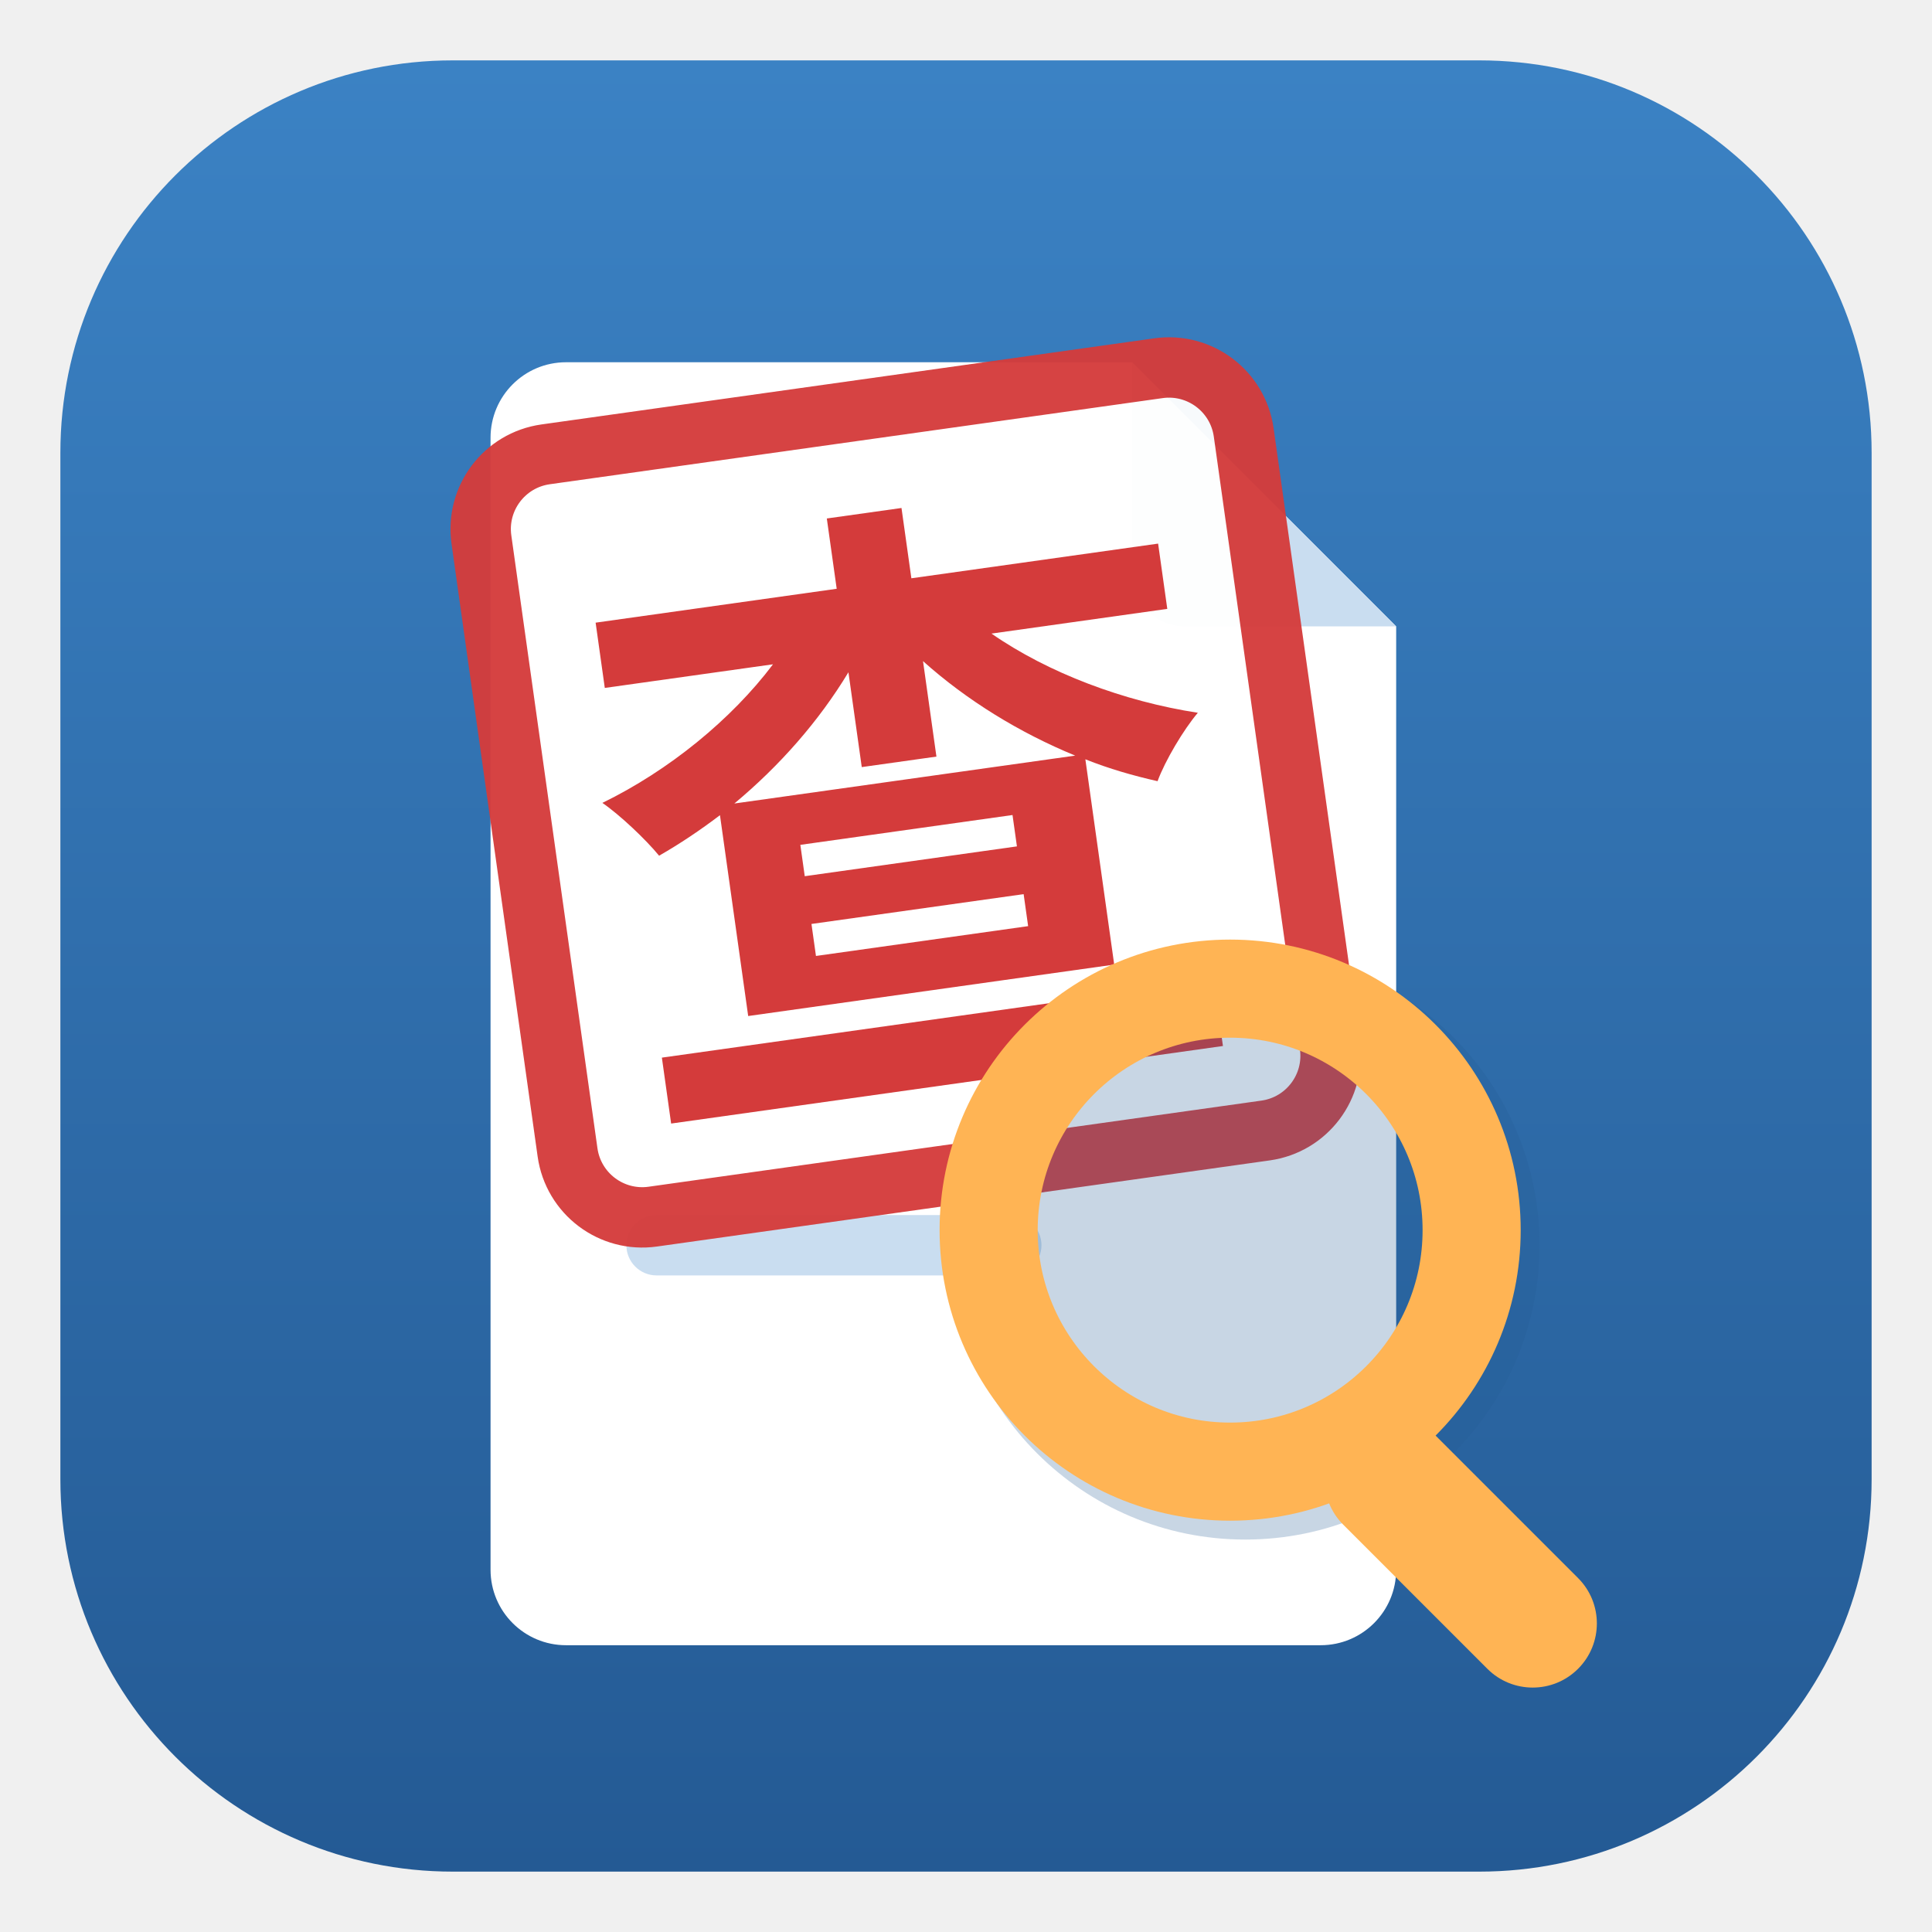
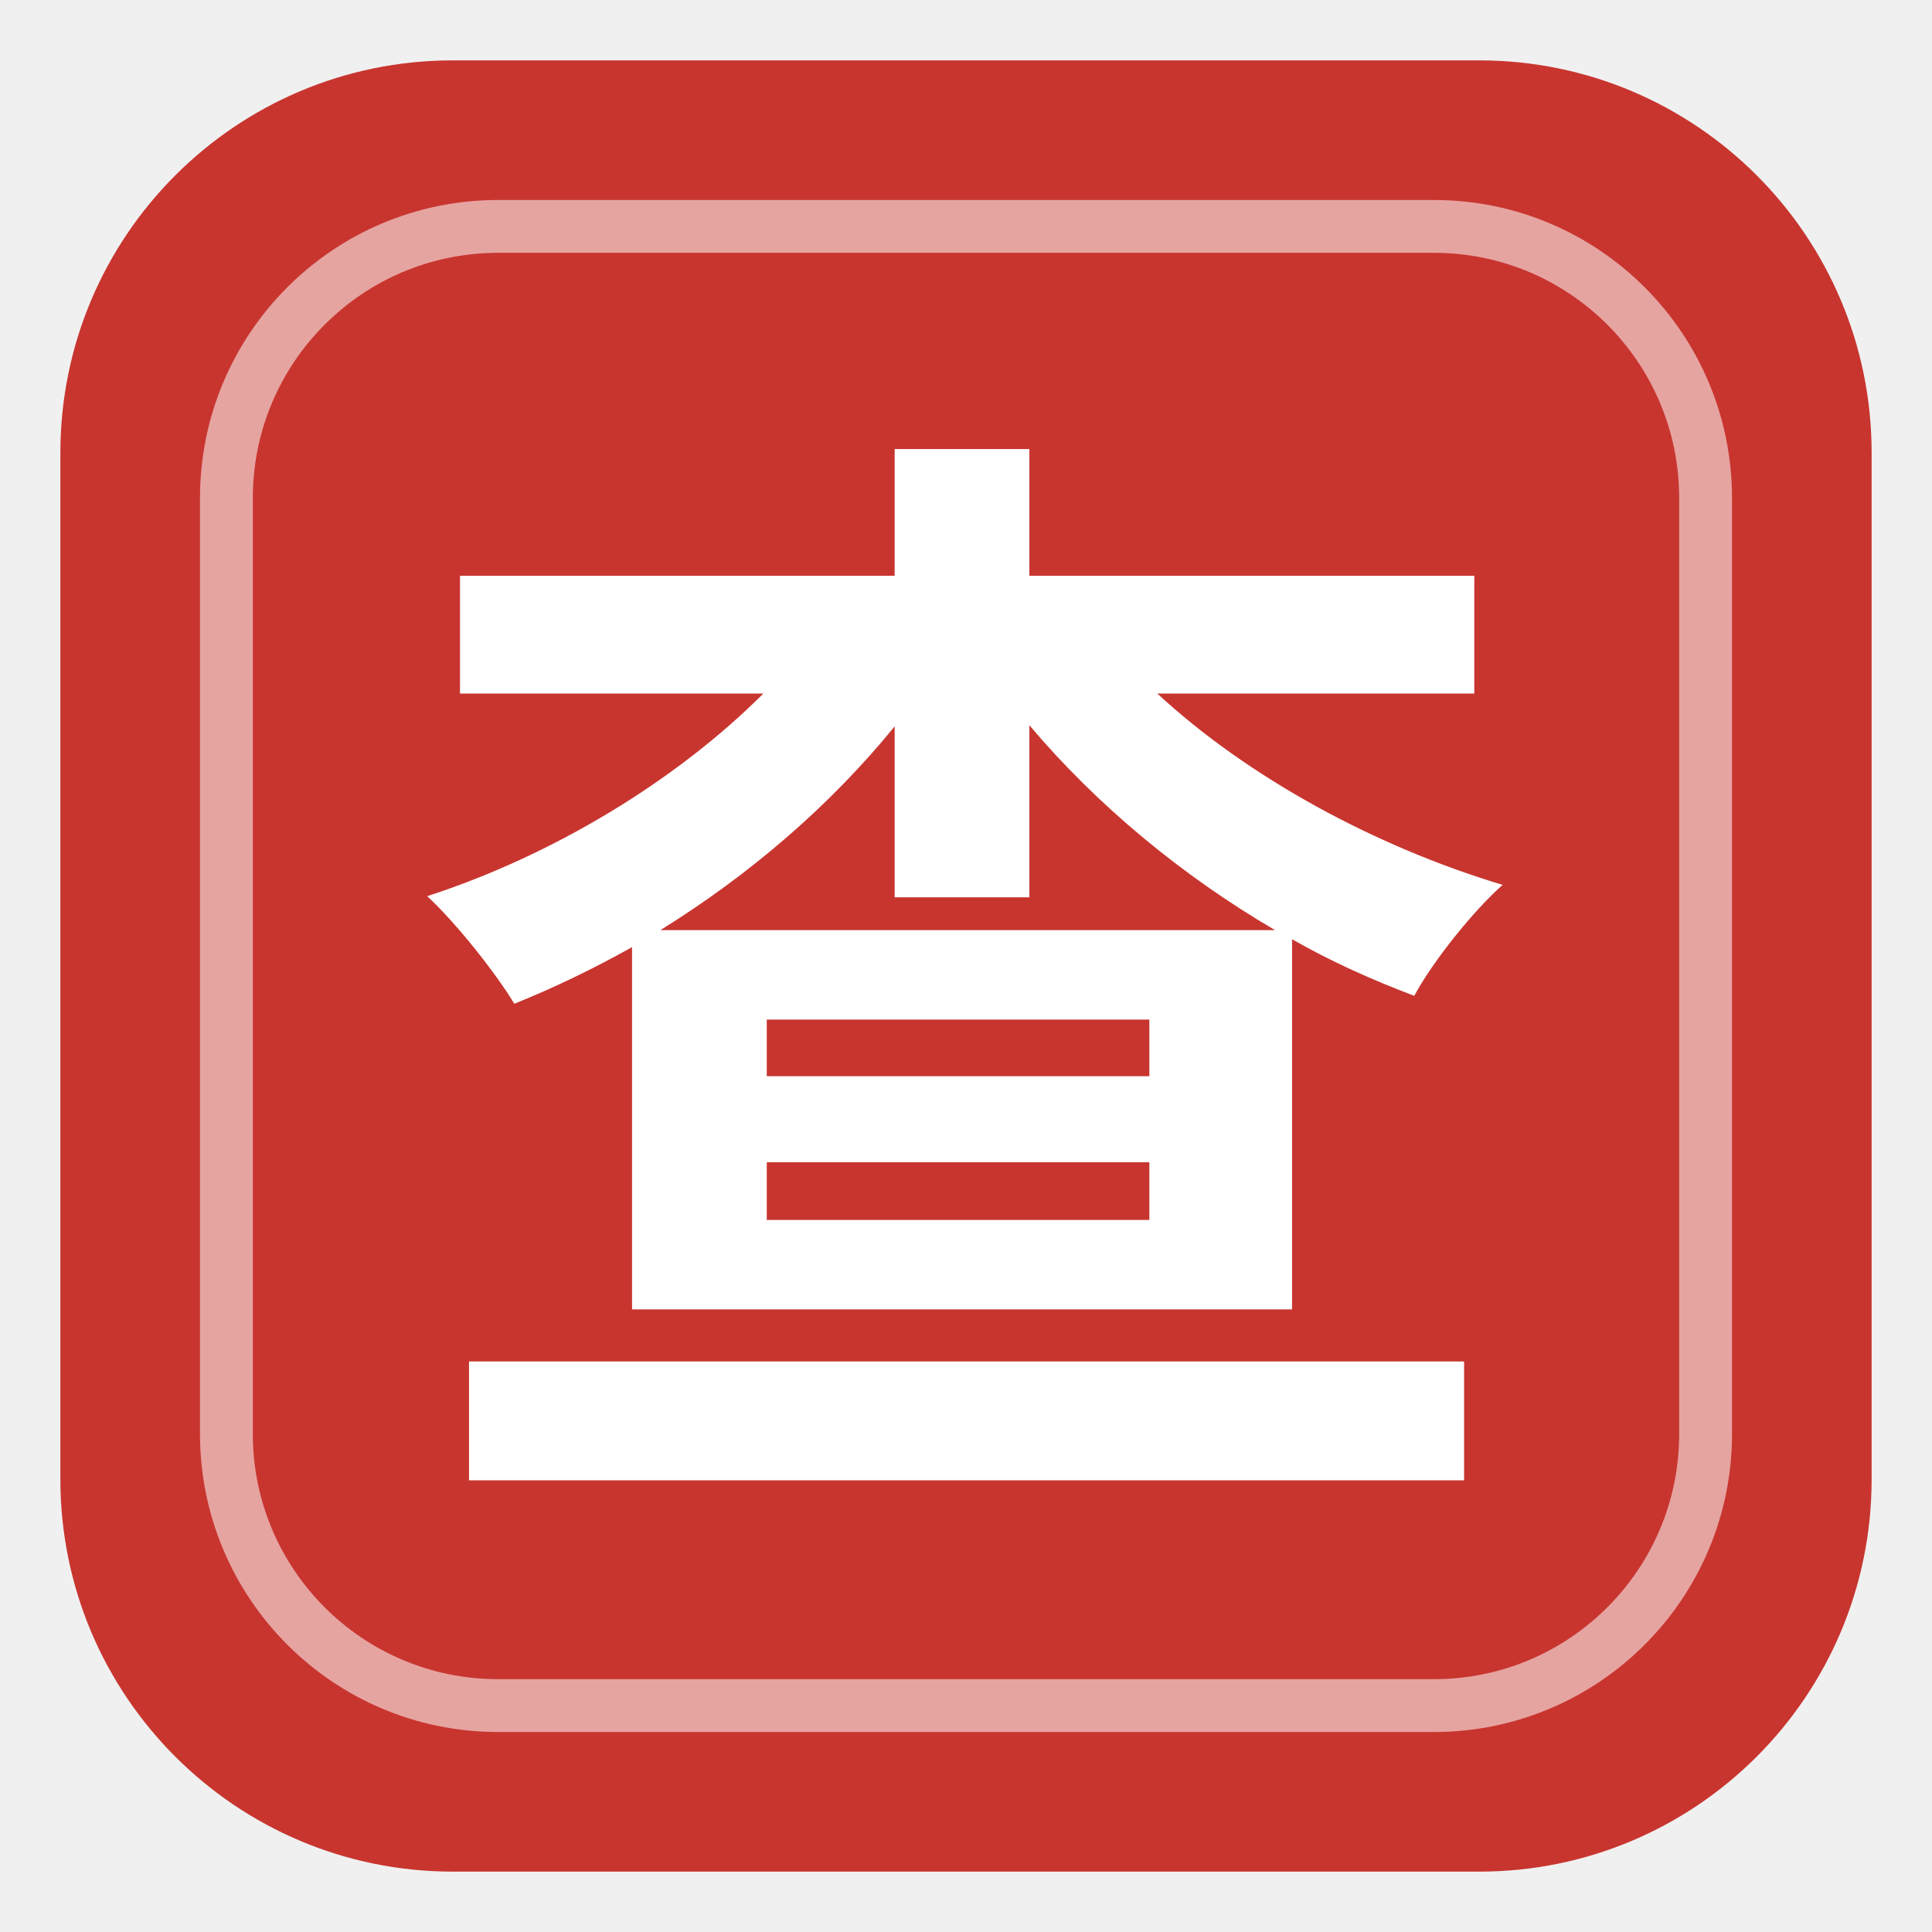
<svg xmlns="http://www.w3.org/2000/svg" width="512" height="512" viewBox="0 0 512 512">
-   <defs>
-     <linearGradient id="bg" x1="0" y1="0" x2="0" y2="1">
-       <stop offset="0" stop-color="#3b82c4" />
-       <stop offset="1" stop-color="#245a94" />
-     </linearGradient>
-   </defs>
-   <rect x="16" y="16" width="480" height="480" rx="104" fill="url(#bg)" />
-   <path d="M150 96 h150 l70 70 v250 a20 20 0 0 1 -20 20 H150 a20 20 0 0 1 -20 -20 V116 a20 20 0 0 1 20 -20 z" fill="#ffffff" />
-   <path d="M300 96 l70 70 h-56 a14 14 0 0 1 -14 -14 z" fill="#c9ddf0" />
-   <rect x="166" y="322" width="110" height="16" rx="8" fill="#c9ddf0" />
-   <g transform="rotate(-8 240 210)">
-     <rect x="138" y="108" width="204" height="204" rx="20" fill="#ffffff" stroke="#d43b3b" stroke-width="16" opacity=".96" />
-     <text x="240" y="278" text-anchor="middle" font-family="PingFang SC, Microsoft YaHei, sans-serif" font-size="168" font-weight="bold" fill="#d43b3b">查</text>
-   </g>
-   <circle cx="330" cy="330" r="78" fill="#245a94" opacity=".25" />
-   <circle cx="326" cy="326" r="64" fill="none" stroke="#ffb454" stroke-width="26" />
-   <rect x="368" y="368" width="88" height="34" rx="17" transform="rotate(45 368 368)" fill="#ffb454" />
+   <rect x="16" y="16" width="480" height="480" rx="104" fill="#c8352f" />
+   <rect x="60" y="60" width="392" height="392" rx="72" fill="none" stroke="#ffffff" stroke-width="14" opacity=".55" />
+   <text x="256" y="374" text-anchor="middle" font-family="PingFang SC, Microsoft YaHei, sans-serif" font-size="300" font-weight="bold" fill="#ffffff">查</text>
</svg>
